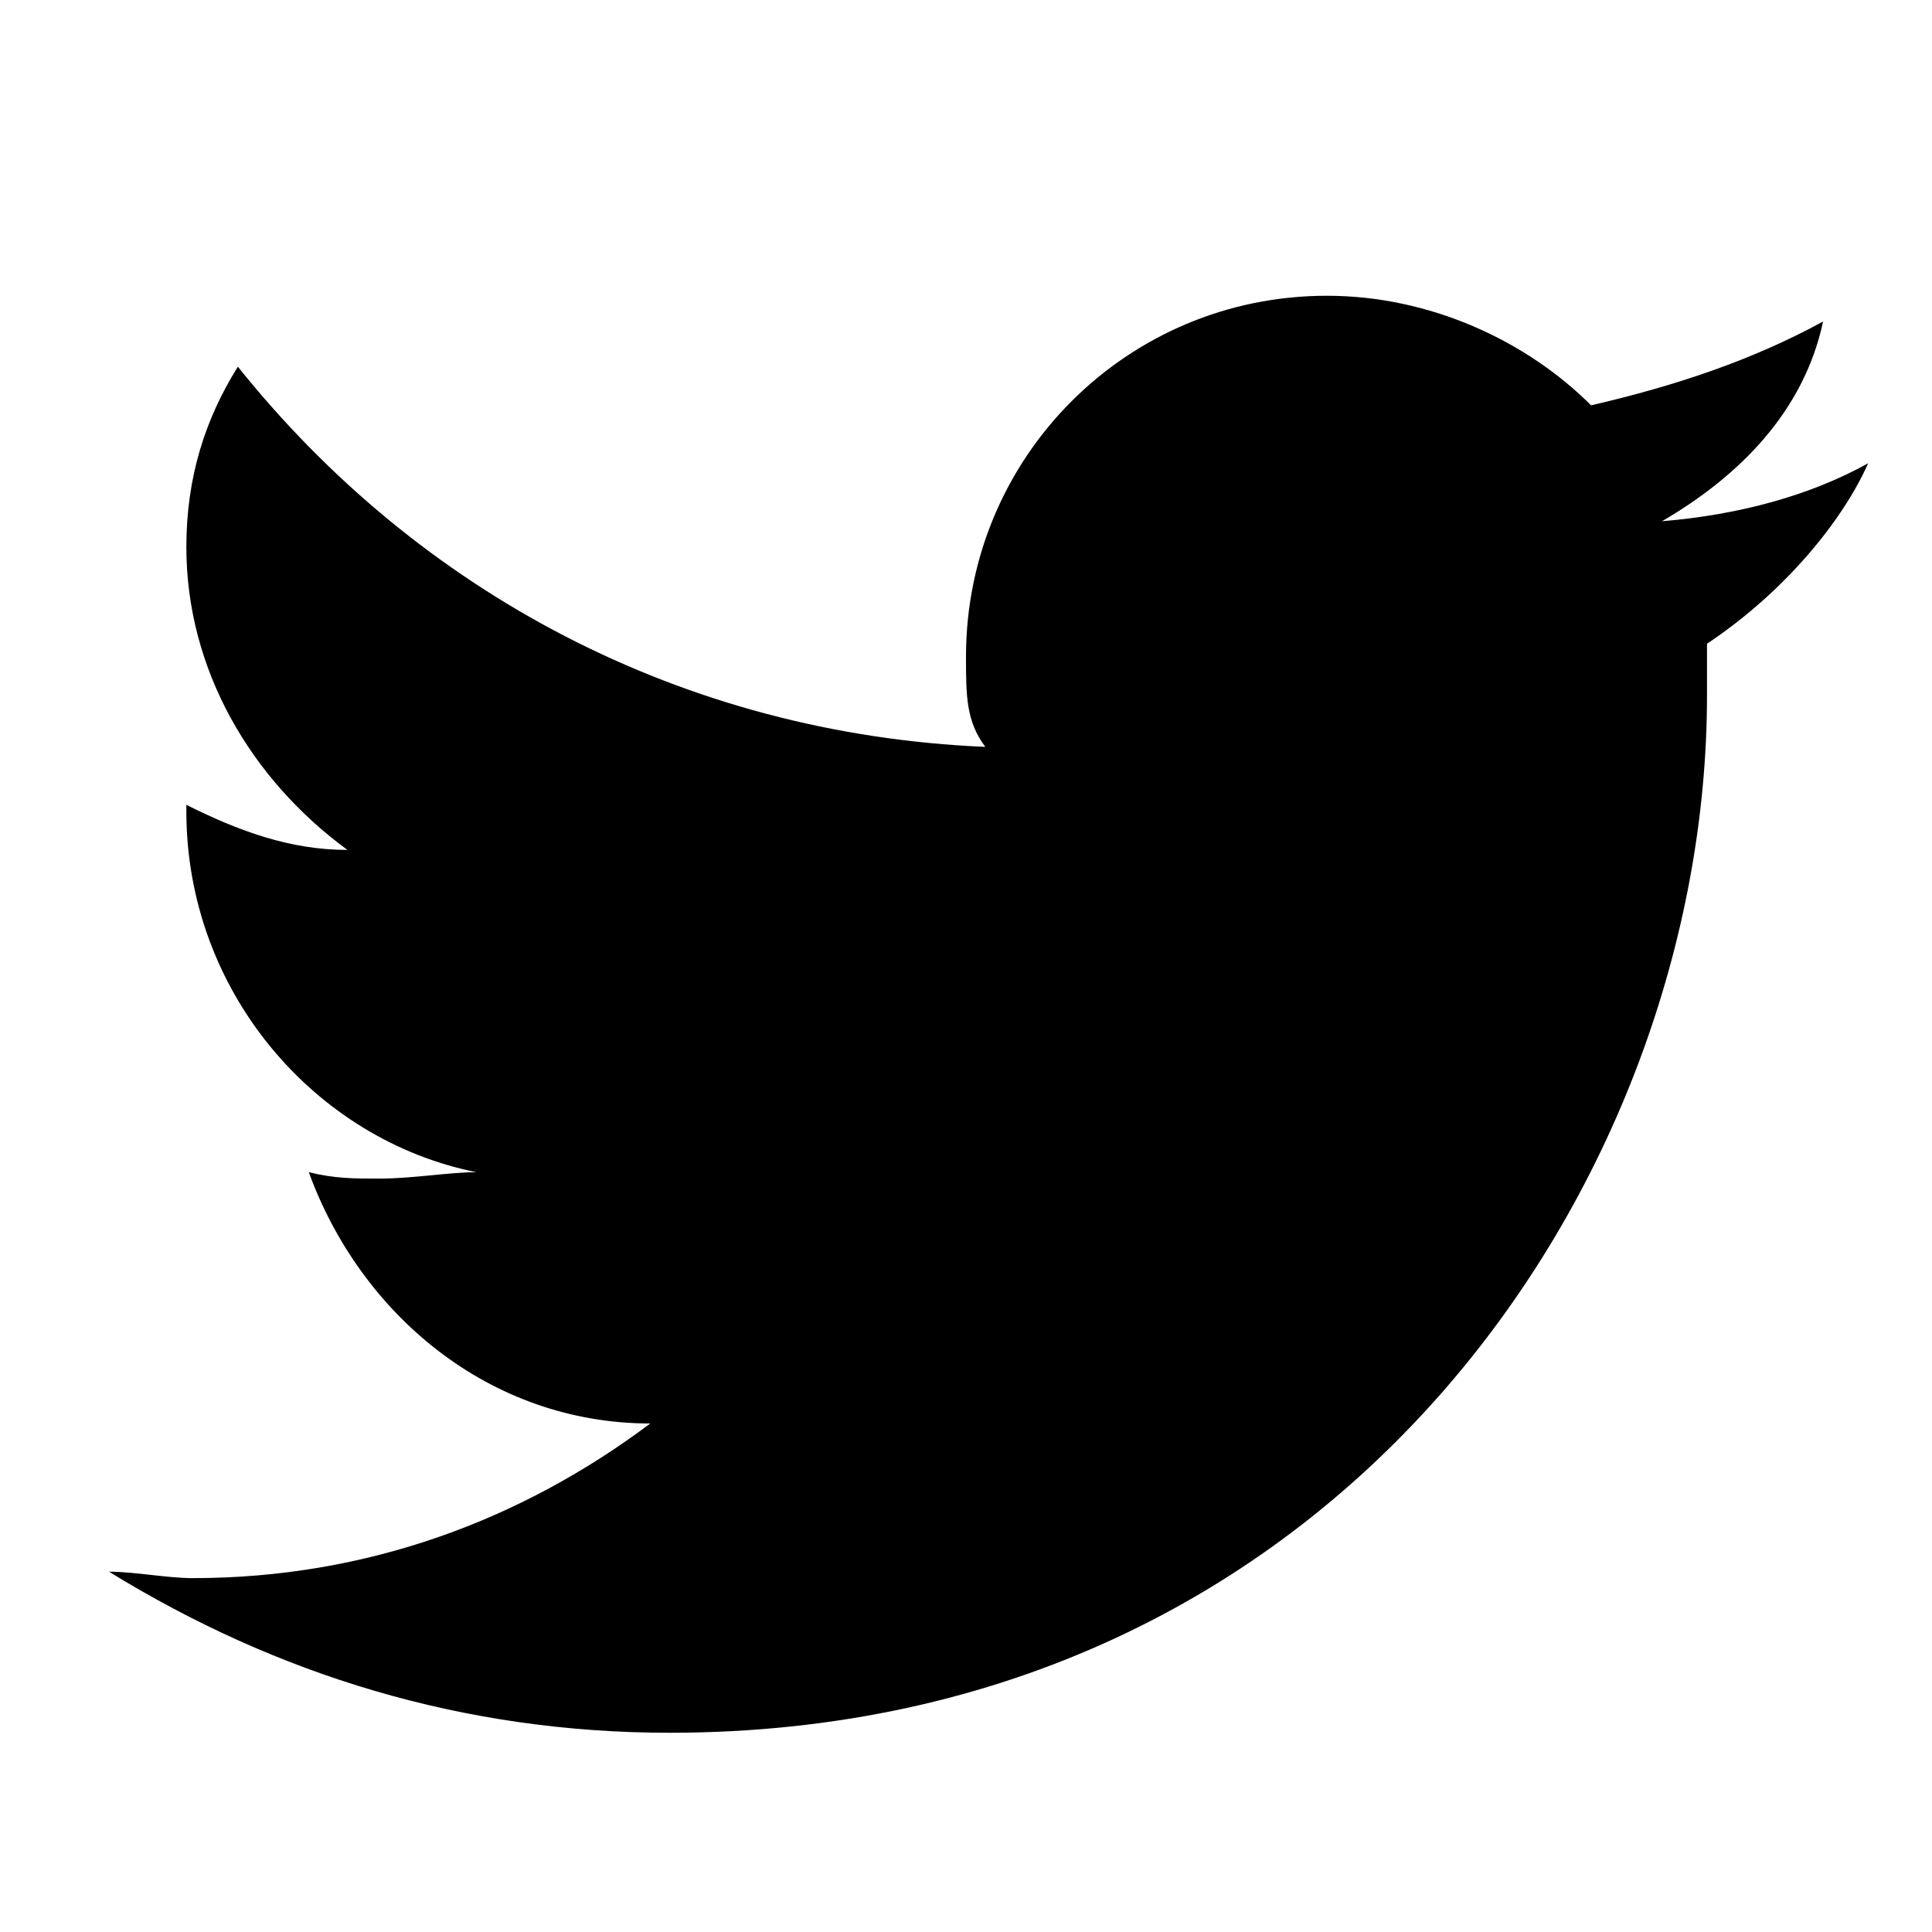
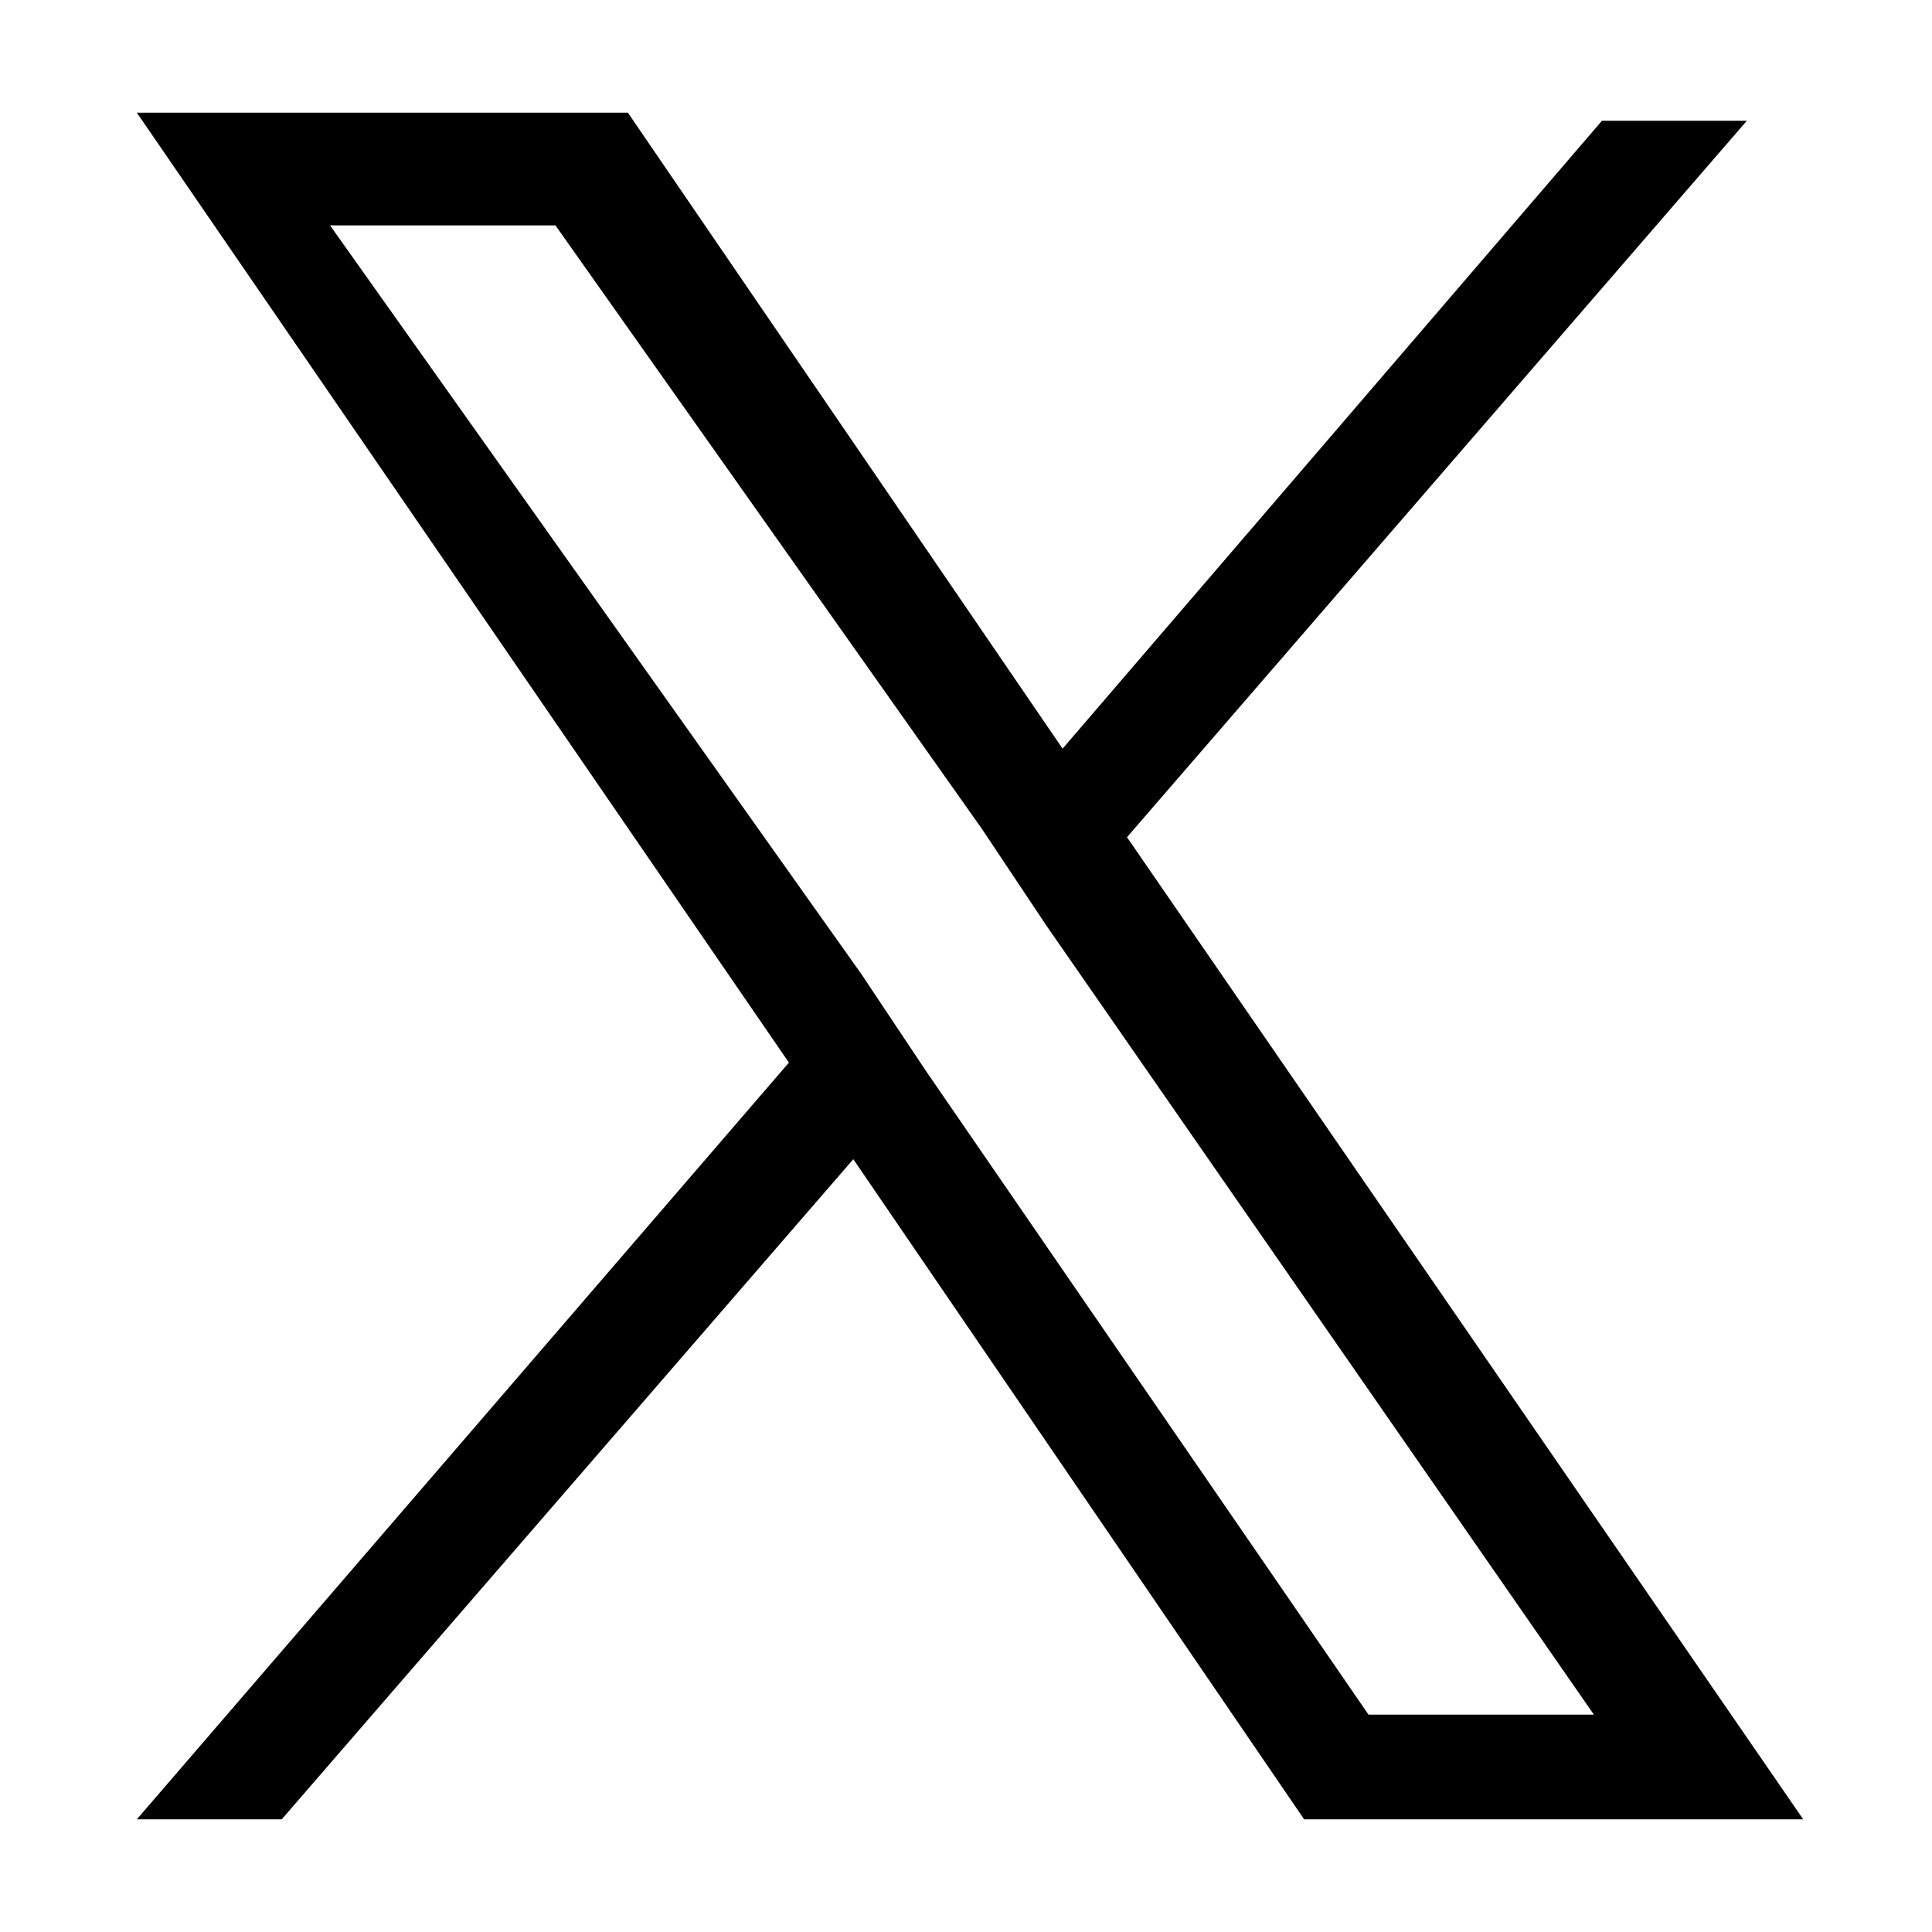
<svg xmlns="http://www.w3.org/2000/svg" version="1.1" width="24" height="24" viewBox="0 0 24 24">
-   <path d="M21.205 7.998c0 0.24 0 0.4 0 0.64 0 6.003-4.563 12.887-12.887 12.887-2.561 0-4.883-0.72-6.964-2.001 0.32 0 0.72 0.080 1.041 0.080 2.161 0 4.082-0.72 5.683-1.921-2.001 0-3.602-1.361-4.242-3.122 0.32 0.080 0.56 0.080 0.88 0.080 0.4 0 0.88-0.080 1.201-0.080-2.001-0.4-3.602-2.241-3.602-4.483 0 0 0 0 0-0.080 0.64 0.32 1.281 0.56 2.001 0.56-1.201-0.88-2.001-2.241-2.001-3.762 0-0.88 0.24-1.601 0.64-2.241 2.241 2.802 5.523 4.563 9.285 4.723-0.24-0.32-0.24-0.64-0.24-1.121 0-2.481 2.001-4.483 4.483-4.483 1.281 0 2.481 0.56 3.282 1.361 1.041-0.24 2.001-0.56 2.882-1.041-0.24 1.121-1.041 1.921-2.001 2.481 0.961-0.080 1.841-0.32 2.561-0.72-0.32 0.72-1.041 1.601-2.001 2.241z" />
+   <path d="M14 10.4l7.7-8.9h-1.8l-6.7 7.8-5.4-7.9h-6.1l8.1 11.8-8.1 9.4h1.8l7.1-8.2 5.6 8.2h6.2l-8.4-12.2zM11.5 13.3l-0.8-1.2-6.6-9.3h2.8l5.3 7.5 0.8 1.2 6.8 9.8h-2.8l-5.5-8z" />
</svg>
